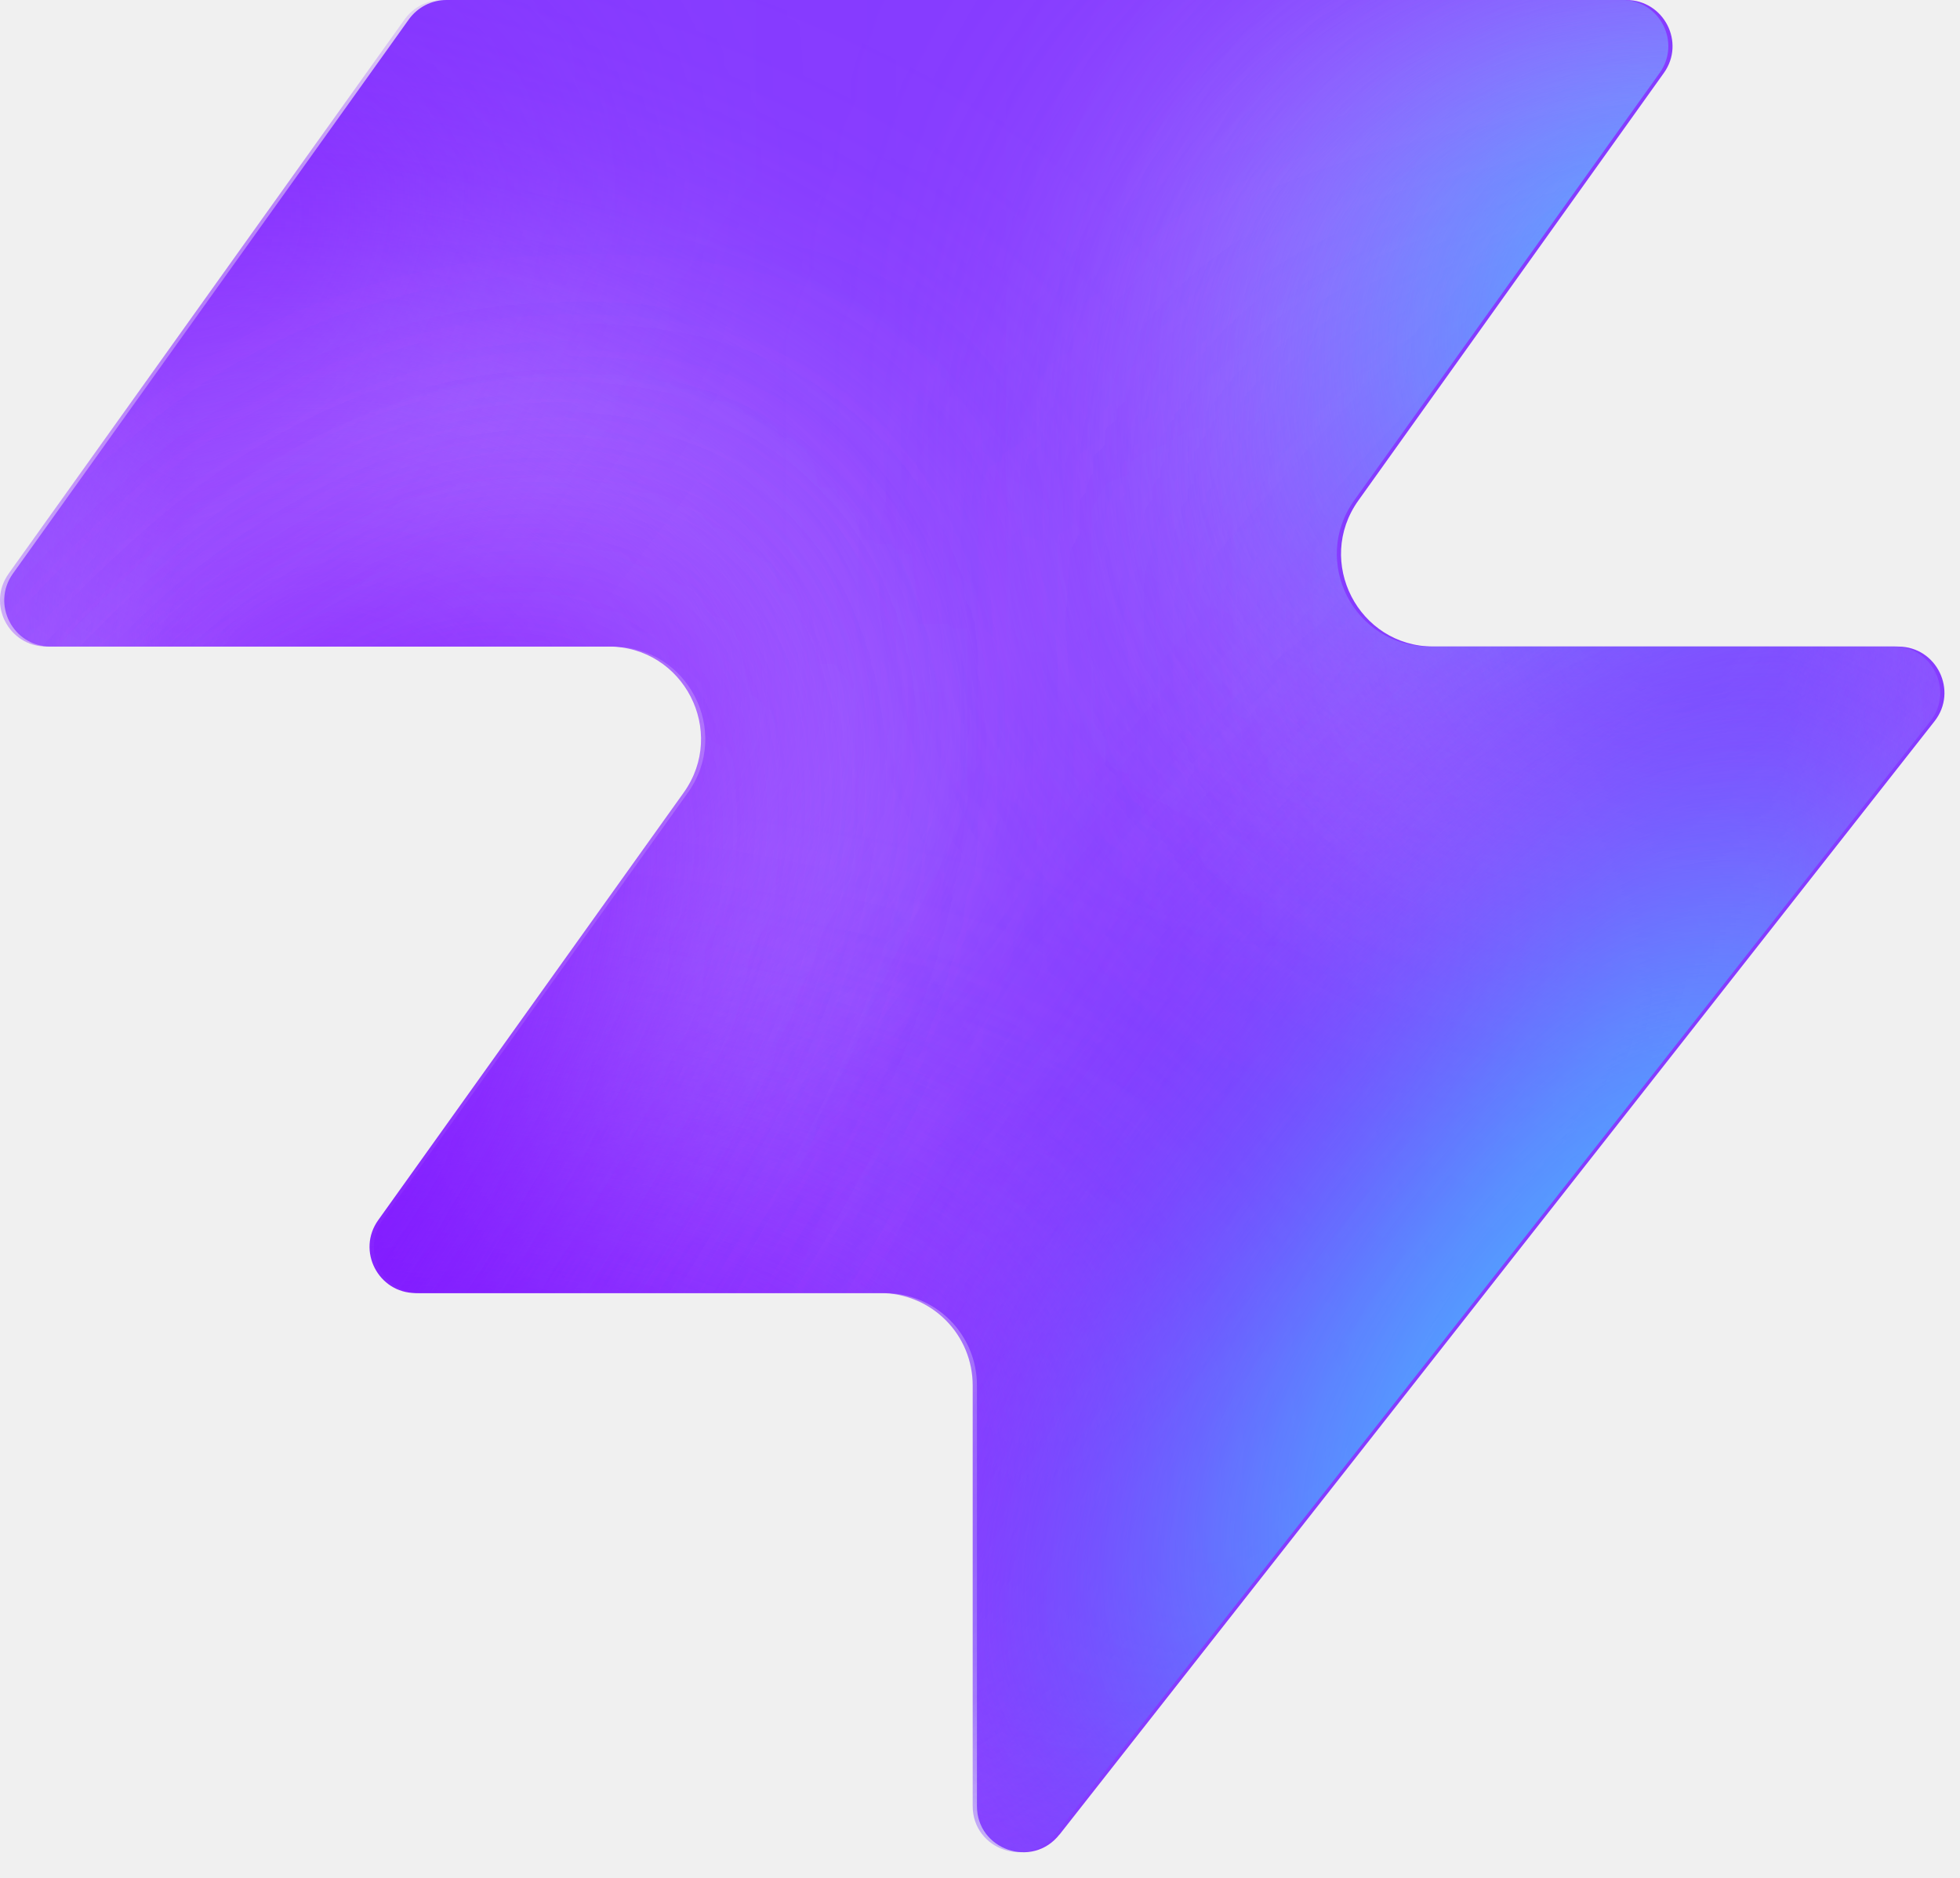
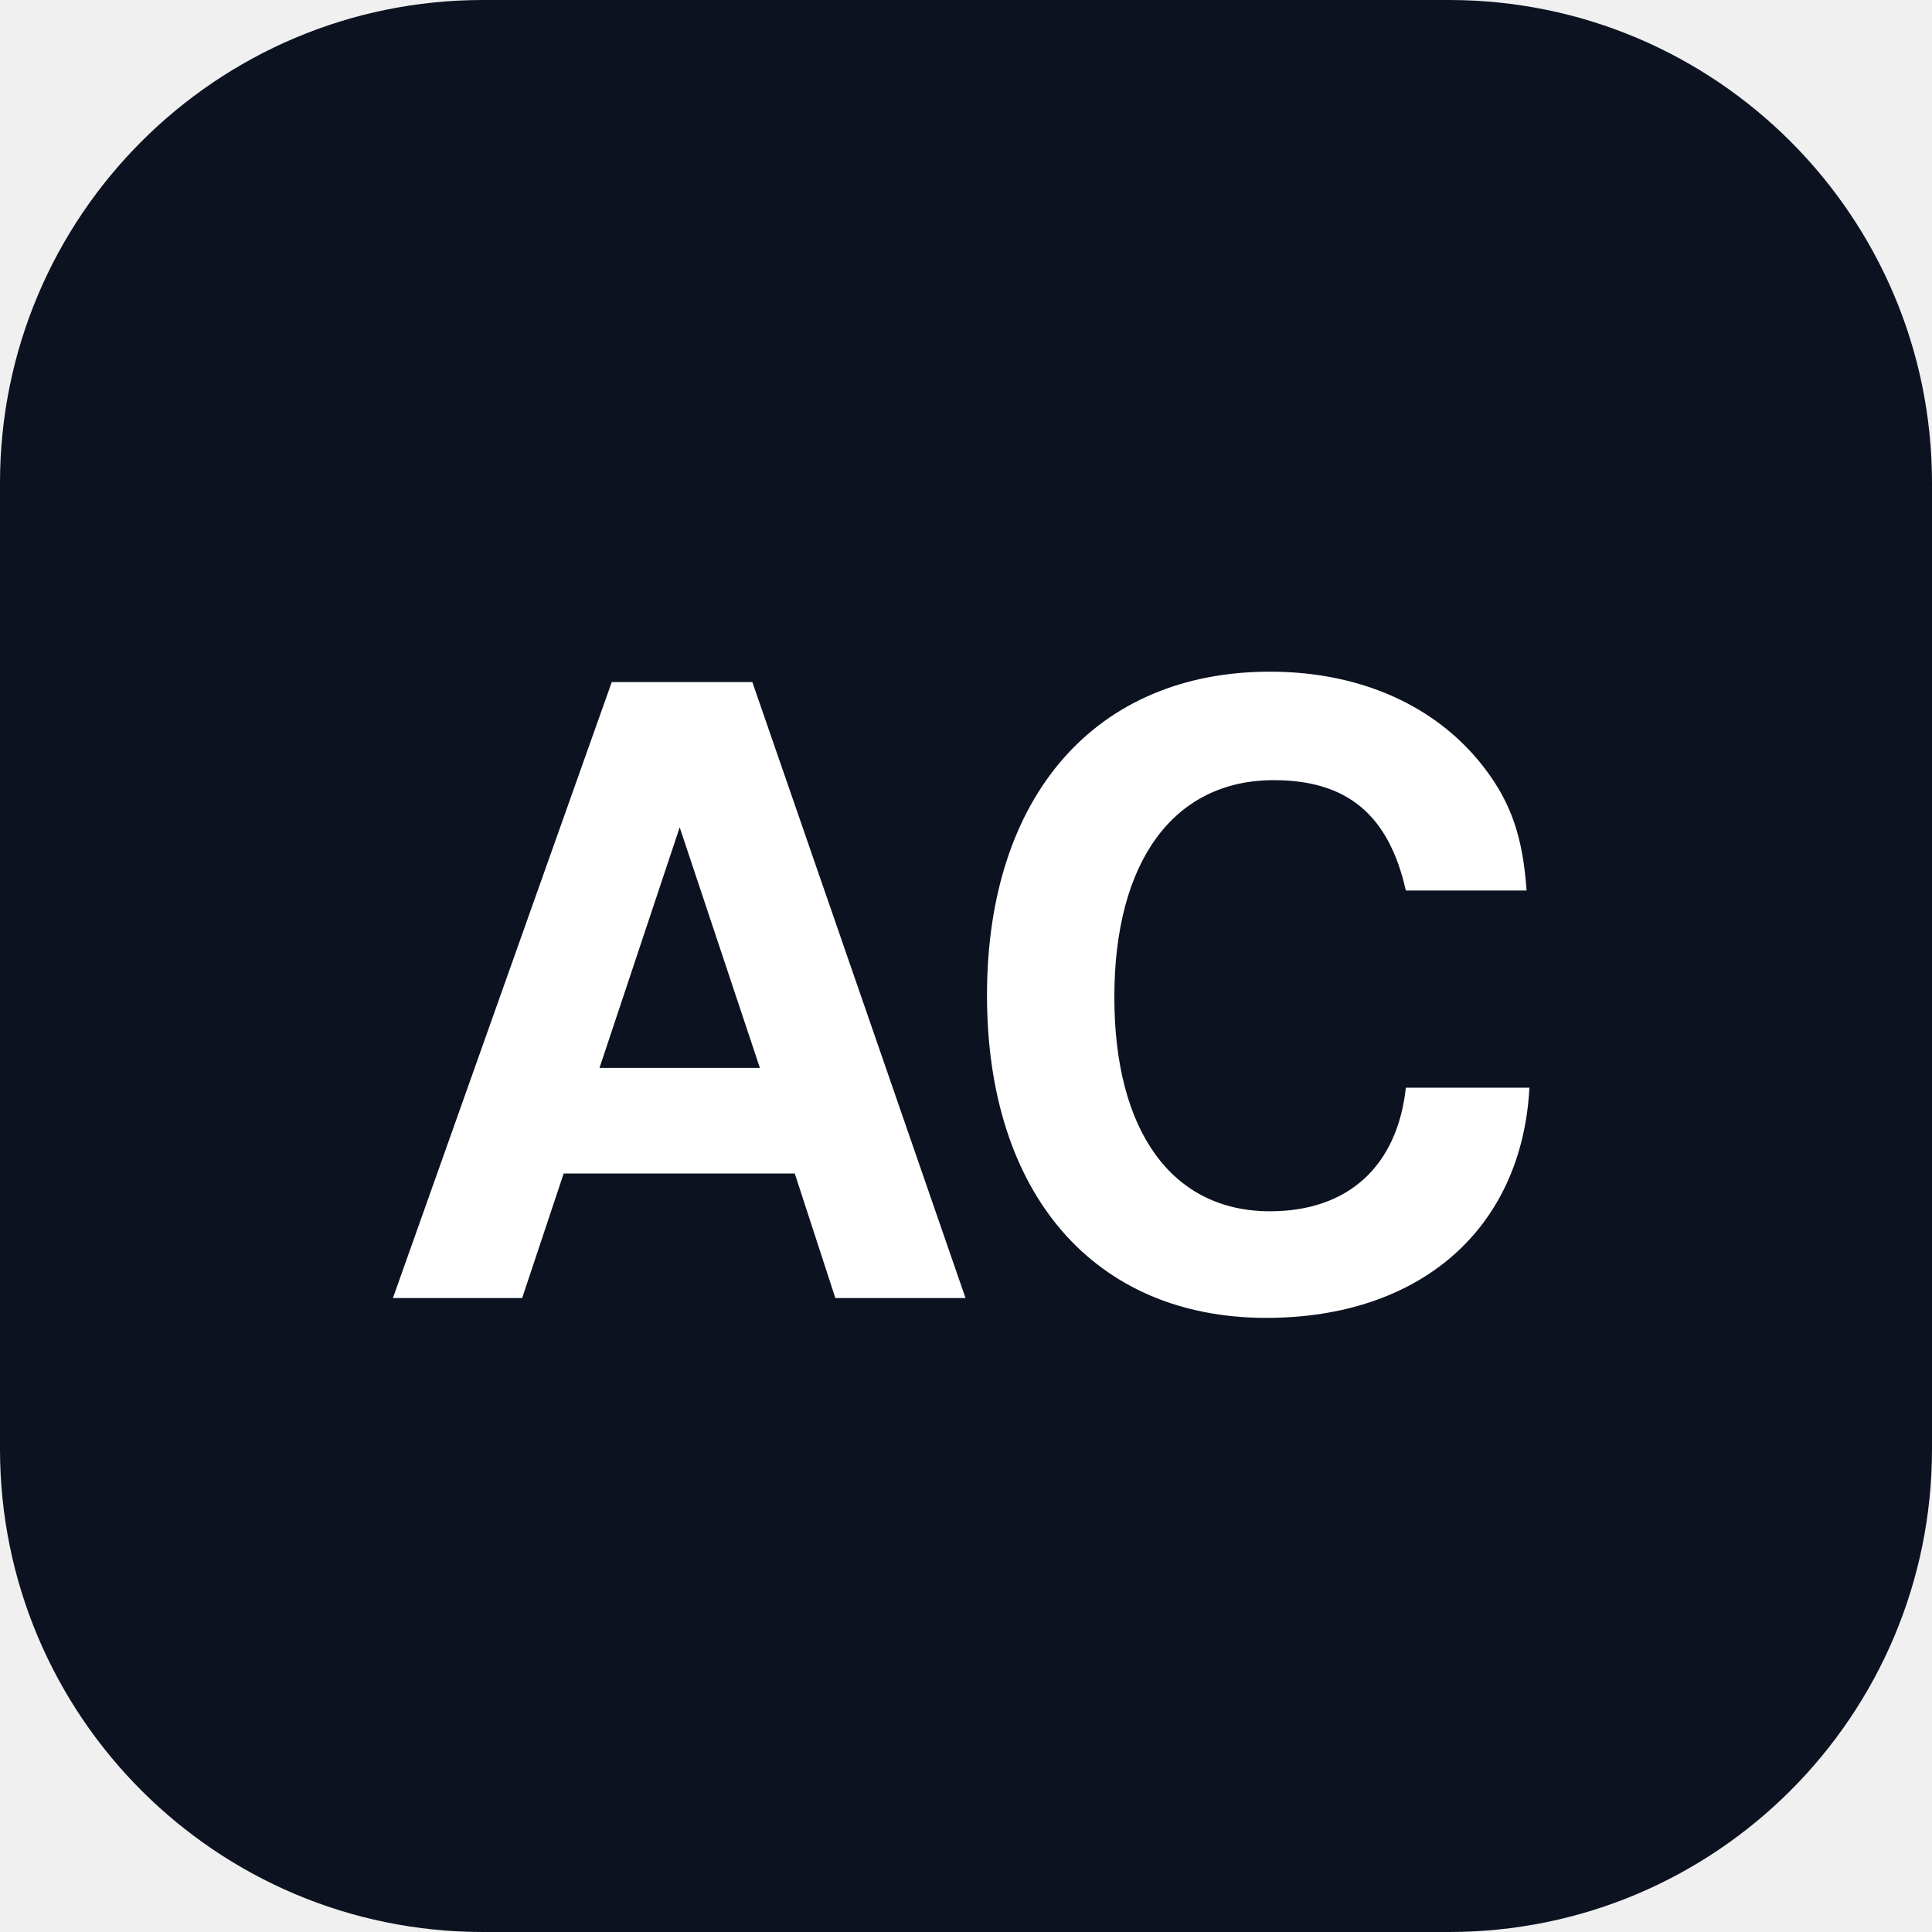
- <svg xmlns="http://www.w3.org/2000/svg" width="48" height="46" fill="none" viewBox="0 0 48 46">
-   <path fill="#863bff" d="M25.946 44.938c-.664.845-2.021.375-2.021-.698V33.937a2.26 2.26 0 0 0-2.262-2.262H10.287c-.92 0-1.456-1.04-.92-1.788l7.48-10.471c1.07-1.497 0-3.578-1.842-3.578H1.237c-.92 0-1.456-1.04-.92-1.788L10.013.474c.214-.297.556-.474.92-.474h28.894c.92 0 1.456 1.04.92 1.788l-7.48 10.471c-1.07 1.498 0 3.579 1.842 3.579h11.377c.943 0 1.473 1.088.89 1.83L25.947 44.94z" style="fill:#863bff;fill:color(display-p3 .525 .23 1);fill-opacity:1" />
-   <mask id="a" width="48" height="46" x="0" y="0" maskUnits="userSpaceOnUse" style="mask-type:alpha">
-     <path fill="#000" d="M25.842 44.938c-.664.844-2.021.375-2.021-.698V33.937a2.26 2.26 0 0 0-2.262-2.262H10.183c-.92 0-1.456-1.04-.92-1.788l7.48-10.471c1.07-1.498 0-3.579-1.842-3.579H1.133c-.92 0-1.456-1.04-.92-1.787L9.91.473c.214-.297.556-.474.92-.474h28.894c.92 0 1.456 1.04.92 1.788l-7.48 10.471c-1.07 1.498 0 3.578 1.842 3.578h11.377c.943 0 1.473 1.088.89 1.832L25.843 44.94z" style="fill:#000;fill-opacity:1" />
-   </mask>
-   <g mask="url(#a)">
-     <g filter="url(#b)">
-       <ellipse cx="5.508" cy="14.704" fill="#ede6ff" rx="5.508" ry="14.704" style="fill:#ede6ff;fill:color(display-p3 .927 .903 1);fill-opacity:1" transform="matrix(.00324 1 1 -.00324 -4.47 31.516)" />
-     </g>
-     <g filter="url(#c)">
-       <ellipse cx="10.399" cy="29.851" fill="#ede6ff" rx="10.399" ry="29.851" style="fill:#ede6ff;fill:color(display-p3 .927 .903 1);fill-opacity:1" transform="matrix(.00324 1 1 -.00324 -39.328 7.883)" />
-     </g>
-     <g filter="url(#d)">
-       <ellipse cx="5.508" cy="30.487" fill="#7e14ff" rx="5.508" ry="30.487" style="fill:#7e14ff;fill:color(display-p3 .492 .077 1);fill-opacity:1" transform="rotate(89.814 -25.913 -14.639)scale(1 -1)" />
-     </g>
-     <g filter="url(#e)">
-       <ellipse cx="5.508" cy="30.599" fill="#7e14ff" rx="5.508" ry="30.599" style="fill:#7e14ff;fill:color(display-p3 .492 .077 1);fill-opacity:1" transform="rotate(89.814 -32.644 -3.334)scale(1 -1)" />
-     </g>
-     <g filter="url(#f)">
-       <ellipse cx="5.508" cy="30.599" fill="#7e14ff" rx="5.508" ry="30.599" style="fill:#7e14ff;fill:color(display-p3 .492 .077 1);fill-opacity:1" transform="matrix(.00324 1 1 -.00324 -34.34 30.47)" />
-     </g>
-     <g filter="url(#g)">
-       <ellipse cx="14.072" cy="22.078" fill="#ede6ff" rx="14.072" ry="22.078" style="fill:#ede6ff;fill:color(display-p3 .927 .903 1);fill-opacity:1" transform="rotate(93.35 24.506 48.493)scale(-1 1)" />
-     </g>
-     <g filter="url(#h)">
-       <ellipse cx="3.47" cy="21.501" fill="#7e14ff" rx="3.47" ry="21.501" style="fill:#7e14ff;fill:color(display-p3 .492 .077 1);fill-opacity:1" transform="rotate(89.009 28.708 47.59)scale(-1 1)" />
-     </g>
-     <g filter="url(#i)">
-       <ellipse cx="3.47" cy="21.501" fill="#7e14ff" rx="3.47" ry="21.501" style="fill:#7e14ff;fill:color(display-p3 .492 .077 1);fill-opacity:1" transform="rotate(89.009 28.708 47.59)scale(-1 1)" />
-     </g>
-     <g filter="url(#j)">
-       <ellipse cx=".387" cy="8.972" fill="#7e14ff" rx="4.407" ry="29.108" style="fill:#7e14ff;fill:color(display-p3 .492 .077 1);fill-opacity:1" transform="rotate(39.51 .387 8.972)" />
-     </g>
-     <g filter="url(#k)">
-       <ellipse cx="47.523" cy="-6.092" fill="#7e14ff" rx="4.407" ry="29.108" style="fill:#7e14ff;fill:color(display-p3 .492 .077 1);fill-opacity:1" transform="rotate(37.892 47.523 -6.092)" />
-     </g>
-     <g filter="url(#l)">
-       <ellipse cx="41.412" cy="6.333" fill="#47bfff" rx="5.971" ry="9.665" style="fill:#47bfff;fill:color(display-p3 .28 .748 1);fill-opacity:1" transform="rotate(37.892 41.412 6.333)" />
-     </g>
-     <g filter="url(#m)">
-       <ellipse cx="-1.879" cy="38.332" fill="#7e14ff" rx="4.407" ry="29.108" style="fill:#7e14ff;fill:color(display-p3 .492 .077 1);fill-opacity:1" transform="rotate(37.892 -1.88 38.332)" />
-     </g>
-     <g filter="url(#n)">
-       <ellipse cx="-1.879" cy="38.332" fill="#7e14ff" rx="4.407" ry="29.108" style="fill:#7e14ff;fill:color(display-p3 .492 .077 1);fill-opacity:1" transform="rotate(37.892 -1.88 38.332)" />
-     </g>
-     <g filter="url(#o)">
-       <ellipse cx="35.651" cy="29.907" fill="#7e14ff" rx="4.407" ry="29.108" style="fill:#7e14ff;fill:color(display-p3 .492 .077 1);fill-opacity:1" transform="rotate(37.892 35.651 29.907)" />
-     </g>
-     <g filter="url(#p)">
-       <ellipse cx="38.418" cy="32.4" fill="#47bfff" rx="5.971" ry="15.297" style="fill:#47bfff;fill:color(display-p3 .28 .748 1);fill-opacity:1" transform="rotate(37.892 38.418 32.4)" />
-     </g>
-   </g>
-   <defs>
-     <filter id="b" width="60.045" height="41.654" x="-19.77" y="16.149" color-interpolation-filters="sRGB" filterUnits="userSpaceOnUse">
-       <feFlood flood-opacity="0" result="BackgroundImageFix" />
-       <feBlend in="SourceGraphic" in2="BackgroundImageFix" result="shape" />
-       <feGaussianBlur result="effect1_foregroundBlur_2002_17158" stdDeviation="7.659" />
-     </filter>
-     <filter id="c" width="90.34" height="51.437" x="-54.613" y="-7.533" color-interpolation-filters="sRGB" filterUnits="userSpaceOnUse">
-       <feFlood flood-opacity="0" result="BackgroundImageFix" />
-       <feBlend in="SourceGraphic" in2="BackgroundImageFix" result="shape" />
-       <feGaussianBlur result="effect1_foregroundBlur_2002_17158" stdDeviation="7.659" />
-     </filter>
-     <filter id="d" width="79.355" height="29.4" x="-49.64" y="2.03" color-interpolation-filters="sRGB" filterUnits="userSpaceOnUse">
-       <feFlood flood-opacity="0" result="BackgroundImageFix" />
-       <feBlend in="SourceGraphic" in2="BackgroundImageFix" result="shape" />
-       <feGaussianBlur result="effect1_foregroundBlur_2002_17158" stdDeviation="4.596" />
-     </filter>
-     <filter id="e" width="79.579" height="29.4" x="-45.045" y="20.029" color-interpolation-filters="sRGB" filterUnits="userSpaceOnUse">
-       <feFlood flood-opacity="0" result="BackgroundImageFix" />
-       <feBlend in="SourceGraphic" in2="BackgroundImageFix" result="shape" />
-       <feGaussianBlur result="effect1_foregroundBlur_2002_17158" stdDeviation="4.596" />
-     </filter>
-     <filter id="f" width="79.579" height="29.4" x="-43.513" y="21.178" color-interpolation-filters="sRGB" filterUnits="userSpaceOnUse">
-       <feFlood flood-opacity="0" result="BackgroundImageFix" />
-       <feBlend in="SourceGraphic" in2="BackgroundImageFix" result="shape" />
-       <feGaussianBlur result="effect1_foregroundBlur_2002_17158" stdDeviation="4.596" />
-     </filter>
-     <filter id="g" width="74.749" height="58.852" x="15.756" y="-17.901" color-interpolation-filters="sRGB" filterUnits="userSpaceOnUse">
-       <feFlood flood-opacity="0" result="BackgroundImageFix" />
-       <feBlend in="SourceGraphic" in2="BackgroundImageFix" result="shape" />
-       <feGaussianBlur result="effect1_foregroundBlur_2002_17158" stdDeviation="7.659" />
-     </filter>
-     <filter id="h" width="61.377" height="25.362" x="23.548" y="2.284" color-interpolation-filters="sRGB" filterUnits="userSpaceOnUse">
-       <feFlood flood-opacity="0" result="BackgroundImageFix" />
-       <feBlend in="SourceGraphic" in2="BackgroundImageFix" result="shape" />
-       <feGaussianBlur result="effect1_foregroundBlur_2002_17158" stdDeviation="4.596" />
-     </filter>
-     <filter id="i" width="61.377" height="25.362" x="23.548" y="2.284" color-interpolation-filters="sRGB" filterUnits="userSpaceOnUse">
-       <feFlood flood-opacity="0" result="BackgroundImageFix" />
-       <feBlend in="SourceGraphic" in2="BackgroundImageFix" result="shape" />
-       <feGaussianBlur result="effect1_foregroundBlur_2002_17158" stdDeviation="4.596" />
-     </filter>
-     <filter id="j" width="56.045" height="63.649" x="-27.636" y="-22.853" color-interpolation-filters="sRGB" filterUnits="userSpaceOnUse">
-       <feFlood flood-opacity="0" result="BackgroundImageFix" />
-       <feBlend in="SourceGraphic" in2="BackgroundImageFix" result="shape" />
-       <feGaussianBlur result="effect1_foregroundBlur_2002_17158" stdDeviation="4.596" />
-     </filter>
-     <filter id="k" width="54.814" height="64.646" x="20.116" y="-38.415" color-interpolation-filters="sRGB" filterUnits="userSpaceOnUse">
-       <feFlood flood-opacity="0" result="BackgroundImageFix" />
-       <feBlend in="SourceGraphic" in2="BackgroundImageFix" result="shape" />
-       <feGaussianBlur result="effect1_foregroundBlur_2002_17158" stdDeviation="4.596" />
-     </filter>
-     <filter id="l" width="33.541" height="35.313" x="24.641" y="-11.323" color-interpolation-filters="sRGB" filterUnits="userSpaceOnUse">
-       <feFlood flood-opacity="0" result="BackgroundImageFix" />
-       <feBlend in="SourceGraphic" in2="BackgroundImageFix" result="shape" />
-       <feGaussianBlur result="effect1_foregroundBlur_2002_17158" stdDeviation="4.596" />
-     </filter>
-     <filter id="m" width="54.814" height="64.646" x="-29.286" y="6.009" color-interpolation-filters="sRGB" filterUnits="userSpaceOnUse">
-       <feFlood flood-opacity="0" result="BackgroundImageFix" />
-       <feBlend in="SourceGraphic" in2="BackgroundImageFix" result="shape" />
-       <feGaussianBlur result="effect1_foregroundBlur_2002_17158" stdDeviation="4.596" />
-     </filter>
-     <filter id="n" width="54.814" height="64.646" x="-29.286" y="6.009" color-interpolation-filters="sRGB" filterUnits="userSpaceOnUse">
-       <feFlood flood-opacity="0" result="BackgroundImageFix" />
-       <feBlend in="SourceGraphic" in2="BackgroundImageFix" result="shape" />
-       <feGaussianBlur result="effect1_foregroundBlur_2002_17158" stdDeviation="4.596" />
-     </filter>
-     <filter id="o" width="54.814" height="64.646" x="8.244" y="-2.416" color-interpolation-filters="sRGB" filterUnits="userSpaceOnUse">
-       <feFlood flood-opacity="0" result="BackgroundImageFix" />
-       <feBlend in="SourceGraphic" in2="BackgroundImageFix" result="shape" />
-       <feGaussianBlur result="effect1_foregroundBlur_2002_17158" stdDeviation="4.596" />
-     </filter>
-     <filter id="p" width="39.409" height="43.623" x="18.713" y="10.588" color-interpolation-filters="sRGB" filterUnits="userSpaceOnUse">
-       <feFlood flood-opacity="0" result="BackgroundImageFix" />
-       <feBlend in="SourceGraphic" in2="BackgroundImageFix" result="shape" />
-       <feGaussianBlur result="effect1_foregroundBlur_2002_17158" stdDeviation="4.596" />
-     </filter>
-   </defs>
+ <svg xmlns="http://www.w3.org/2000/svg" viewBox="0 0 32 32">
+   <rect width="32" height="32" rx="8" fill="#0c1220" />
+   <text x="16" y="21.5" text-anchor="middle" font-family="Helvetica, Arial, sans-serif" font-size="14" font-weight="700" fill="#fff">AC</text>
</svg>
